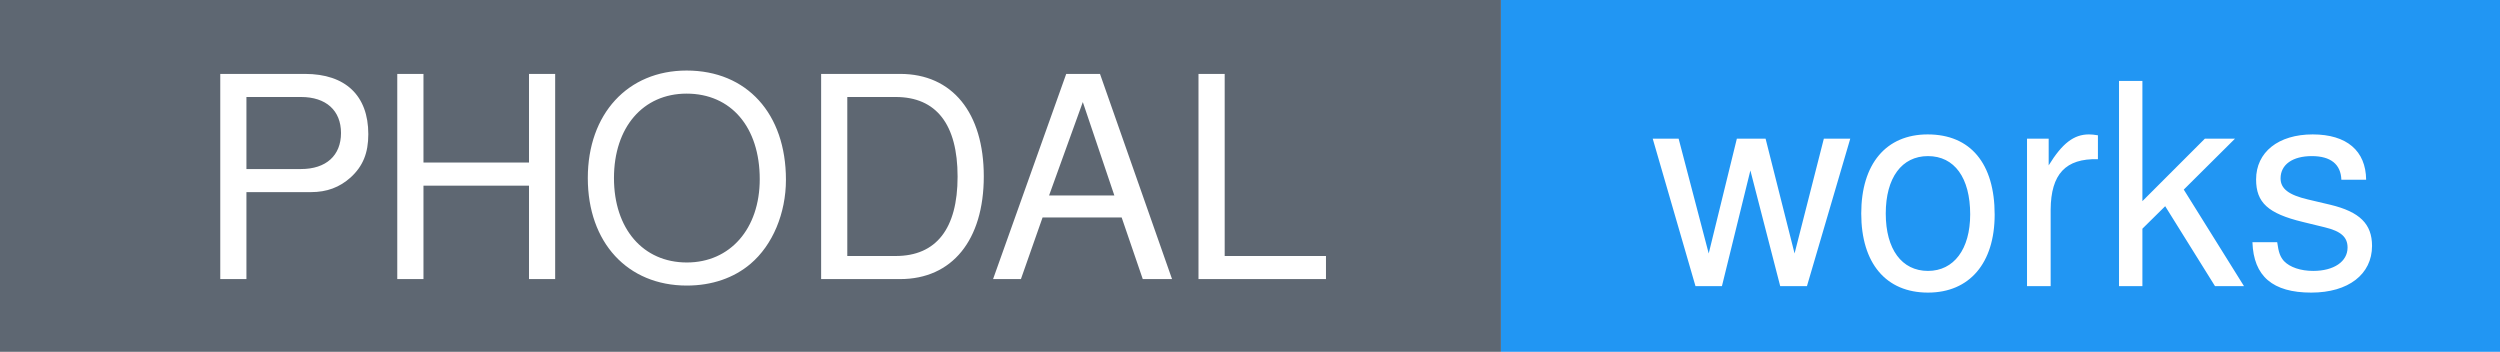
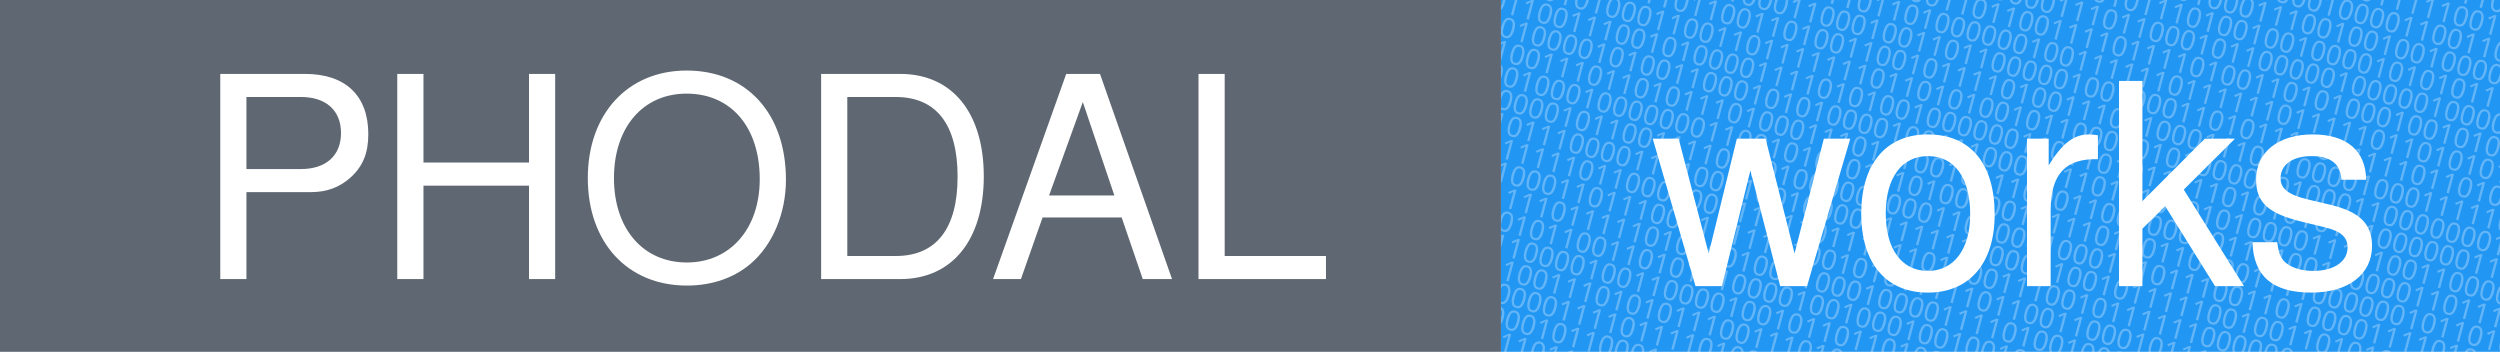
<svg xmlns="http://www.w3.org/2000/svg" baseProfile="full" height="150" version="1.1" width="1066">
  <defs />
  <g fill="none" id="shapes">
+     <rect fill="#2196F3" height="150" width="426" x="640" y="0" />
+     <text fill="#FFFFFF" font-family="Inconsolata for Powerline" font-size="12" opacity="0.3" transform="rotate(15 1200, 0)" x="641" y="0">111001111010101001011110010111110111101010100101111001100101101100011011011111110000011110101111001</text>
+     <text fill="#FFFFFF" font-family="Inconsolata for Powerline" font-size="12" opacity="0.3" transform="rotate(15 1200, 0)" x="641" y="10">100101001010010100000110110100011011101001100001111110011010010000000101010010001000110101111011011</text>
+     <text fill="#FFFFFF" font-family="Inconsolata for Powerline" font-size="12" opacity="0.3" transform="rotate(15 1200, 0)" x="641" y="20">100101010101100100011110111010100011000100010000010010111110000000011110010010101100101010110111111</text>
+     <text fill="#FFFFFF" font-family="Inconsolata for Powerline" font-size="12" opacity="0.3" transform="rotate(15 1200, 0)" x="641" y="30">011100110001001101000011111111111100000110110110010111100010011011011000110110110101000010110101100</text>
+     <text fill="#FFFFFF" font-family="Inconsolata for Powerline" font-size="12" opacity="0.3" transform="rotate(15 1200, 0)" x="641" y="40">101010010111111101100110010110000110101101111111110100101100110001011110011001101110001010101110101</text>
+     <text fill="#FFFFFF" font-family="Inconsolata for Powerline" font-size="12" opacity="0.3" transform="rotate(15 1200, 0)" x="641" y="50">100111000100001100101000111101110110100111001010100011011111001111111110111110011101001100100011011</text>
+     <text fill="#FFFFFF" font-family="Inconsolata for Powerline" font-size="12" opacity="0.3" transform="rotate(15 1200, 0)" x="641" y="60">100010110101010111000001111111001111110000111010100010000110011000011010011000011011011011010011110</text>
+     <text fill="#FFFFFF" font-family="Inconsolata for Powerline" font-size="12" opacity="0.3" transform="rotate(15 1200, 0)" x="641" y="70">000000110111101000011110010001111000001101101000111001001001000011111000010000111001010011110010111</text>
+     <text fill="#FFFFFF" font-family="Inconsolata for Powerline" font-size="12" opacity="0.3" transform="rotate(15 1200, 0)" x="641" y="80">110101010100110111011100101110011010000101110100100100001010101110110100000110010100000111000011110</text>
+     <text fill="#FFFFFF" font-family="Inconsolata for Powerline" font-size="12" opacity="0.3" transform="rotate(15 1200, 0)" x="641" y="90">010110111001111000010011000101100000111011000101100000100000100001100000111100111001101101000001000</text>
+     <text fill="#FFFFFF" font-family="Inconsolata for Powerline" font-size="12" opacity="0.3" transform="rotate(15 1200, 0)" x="641" y="100">100101001101100100001111010001101100111101111010011010100010010101111111101011010010011011011100100</text>
+     <text fill="#FFFFFF" font-family="Inconsolata for Powerline" font-size="12" opacity="0.3" transform="rotate(15 1200, 0)" x="641" y="110">001101111000000010011111011010000001001111110111111011111011010101110101001010000100110110100000101</text>
+     <text fill="#FFFFFF" font-family="Inconsolata for Powerline" font-size="12" opacity="0.3" transform="rotate(15 1200, 0)" x="641" y="120">100111100001000010001100010011011000001001000110101111011111011010100000100110001111110110101100011</text>
+     <text fill="#FFFFFF" font-family="Inconsolata for Powerline" font-size="12" opacity="0.3" transform="rotate(15 1200, 0)" x="641" y="130">000110100011101100110100110010111101001110110001110110000100011111011011000100001001011110100101000</text>
+     <text fill="#FFFFFF" font-family="Inconsolata for Powerline" font-size="12" opacity="0.3" transform="rotate(15 1200, 0)" x="641" y="140">001010101000110011011111110110101001011000001010000001000110000000111011011110011101101110111011000</text>
+     <text fill="#FFFFFF" font-family="Inconsolata for Powerline" font-size="12" opacity="0.3" transform="rotate(15 1200, 0)" x="641" y="150">110110011100101000011110101001000000110110101111101010101110000001111000100110110001011111000101101</text>
+     <text fill="#FFFFFF" font-family="Inconsolata for Powerline" font-size="12" opacity="0.3" transform="rotate(15 1200, 0)" x="641" y="160">000010000101001100010101000010011100011110111010101000011101001100000001101110000101000100011111001</text>
+     <text fill="#FFFFFF" font-family="Inconsolata for Powerline" font-size="12" opacity="0.3" transform="rotate(15 1200, 0)" x="641" y="170">011100111011010111010001110111001011100011001000101101001100001101110000011111101010011110100011101</text>
+     <text fill="#FFFFFF" font-family="Inconsolata for Powerline" font-size="12" opacity="0.3" transform="rotate(15 1200, 0)" x="641" y="180">101001000100000001100101010111010010011111011011010011110000001011010010000101110110001000100000111</text>
+     <text fill="#FFFFFF" font-family="Inconsolata for Powerline" font-size="12" opacity="0.3" transform="rotate(15 1200, 0)" x="641" y="190">111100001011001111011010000010001101000100011101110011010000111101001000001110001100101010001110010</text>
+     <text fill="#FFFFFF" font-family="Inconsolata for Powerline" font-size="12" opacity="0.3" transform="rotate(15 1200, 0)" x="641" y="200">000010111000011010011001000011111111000110010111110010011010100000010001001100101010110001100010011</text>
+     <text fill="#FFFFFF" font-family="Inconsolata for Powerline" font-size="12" opacity="0.3" transform="rotate(15 1200, 0)" x="641" y="210">111011111101100010011101101110110100011100101111110000001000101001011100101001111001001111100000101</text>
+     <text fill="#FFFFFF" font-family="Inconsolata for Powerline" font-size="12" opacity="0.3" transform="rotate(15 1200, 0)" x="641" y="220">111101000110111000111111100101011111011001100010111011010101110100101001111111001000001111110100000</text>
+     <text fill="#FFFFFF" font-family="Inconsolata for Powerline" font-size="12" opacity="0.3" transform="rotate(15 1200, 0)" x="641" y="230">011011111011111010000100110001000011110100100011011100110111100011111101010111010101111011100110110</text>
+     <text fill="#FFFFFF" font-family="Inconsolata for Powerline" font-size="12" opacity="0.3" transform="rotate(15 1200, 0)" x="641" y="240">000101010110011010101000010010001001001010011101000001010001011100100011011111111000001111100101010</text>
+     <text fill="#FFFFFF" font-family="Inconsolata for Powerline" font-size="12" opacity="0.3" transform="rotate(15 1200, 0)" x="641" y="250">110011110000100110000100101101101001110101101100010000101110111001101010001001101000101010111011110</text>
+     <text fill="#FFFFFF" font-family="Inconsolata for Powerline" font-size="12" opacity="0.3" transform="rotate(15 1200, 0)" x="641" y="260">010110010011101010111001110101111100101010110000011100010000010111101101011010110111101011110010000</text>
+     <text fill="#FFFFFF" font-family="Inconsolata for Powerline" font-size="12" opacity="0.3" transform="rotate(15 1200, 0)" x="641" y="270">110001100001111011110100001111001010111111110001100111000111001110001110110010110010101101100101101</text>
+     <text fill="#FFFFFF" font-family="Inconsolata for Powerline" font-size="12" opacity="0.3" transform="rotate(15 1200, 0)" x="641" y="280">001001000010110001110001000110011011101010011110111101110101100111111000111001000111011111101110000</text>
+     <text fill="#FFFFFF" font-family="Inconsolata for Powerline" font-size="12" opacity="0.3" transform="rotate(15 1200, 0)" x="641" y="290">110000111101110111000100000100110100011111000011001011100101111000100010010010010100011010101010101</text>
    <rect fill="#5E6772" height="150" width="640" x="0" y="0" />
-     <rect fill="#2196F3" height="150" width="426" x="640" y="0" />
    <text fill="#FFFFFF" font-family="Helvetica" font-size="120" x="83" y="119">PHODAL</text>
    <text fill="#FFFFFF" font-family="Helvetica" font-size="120" x="704" y="122">works</text>
  </g>
</svg>
